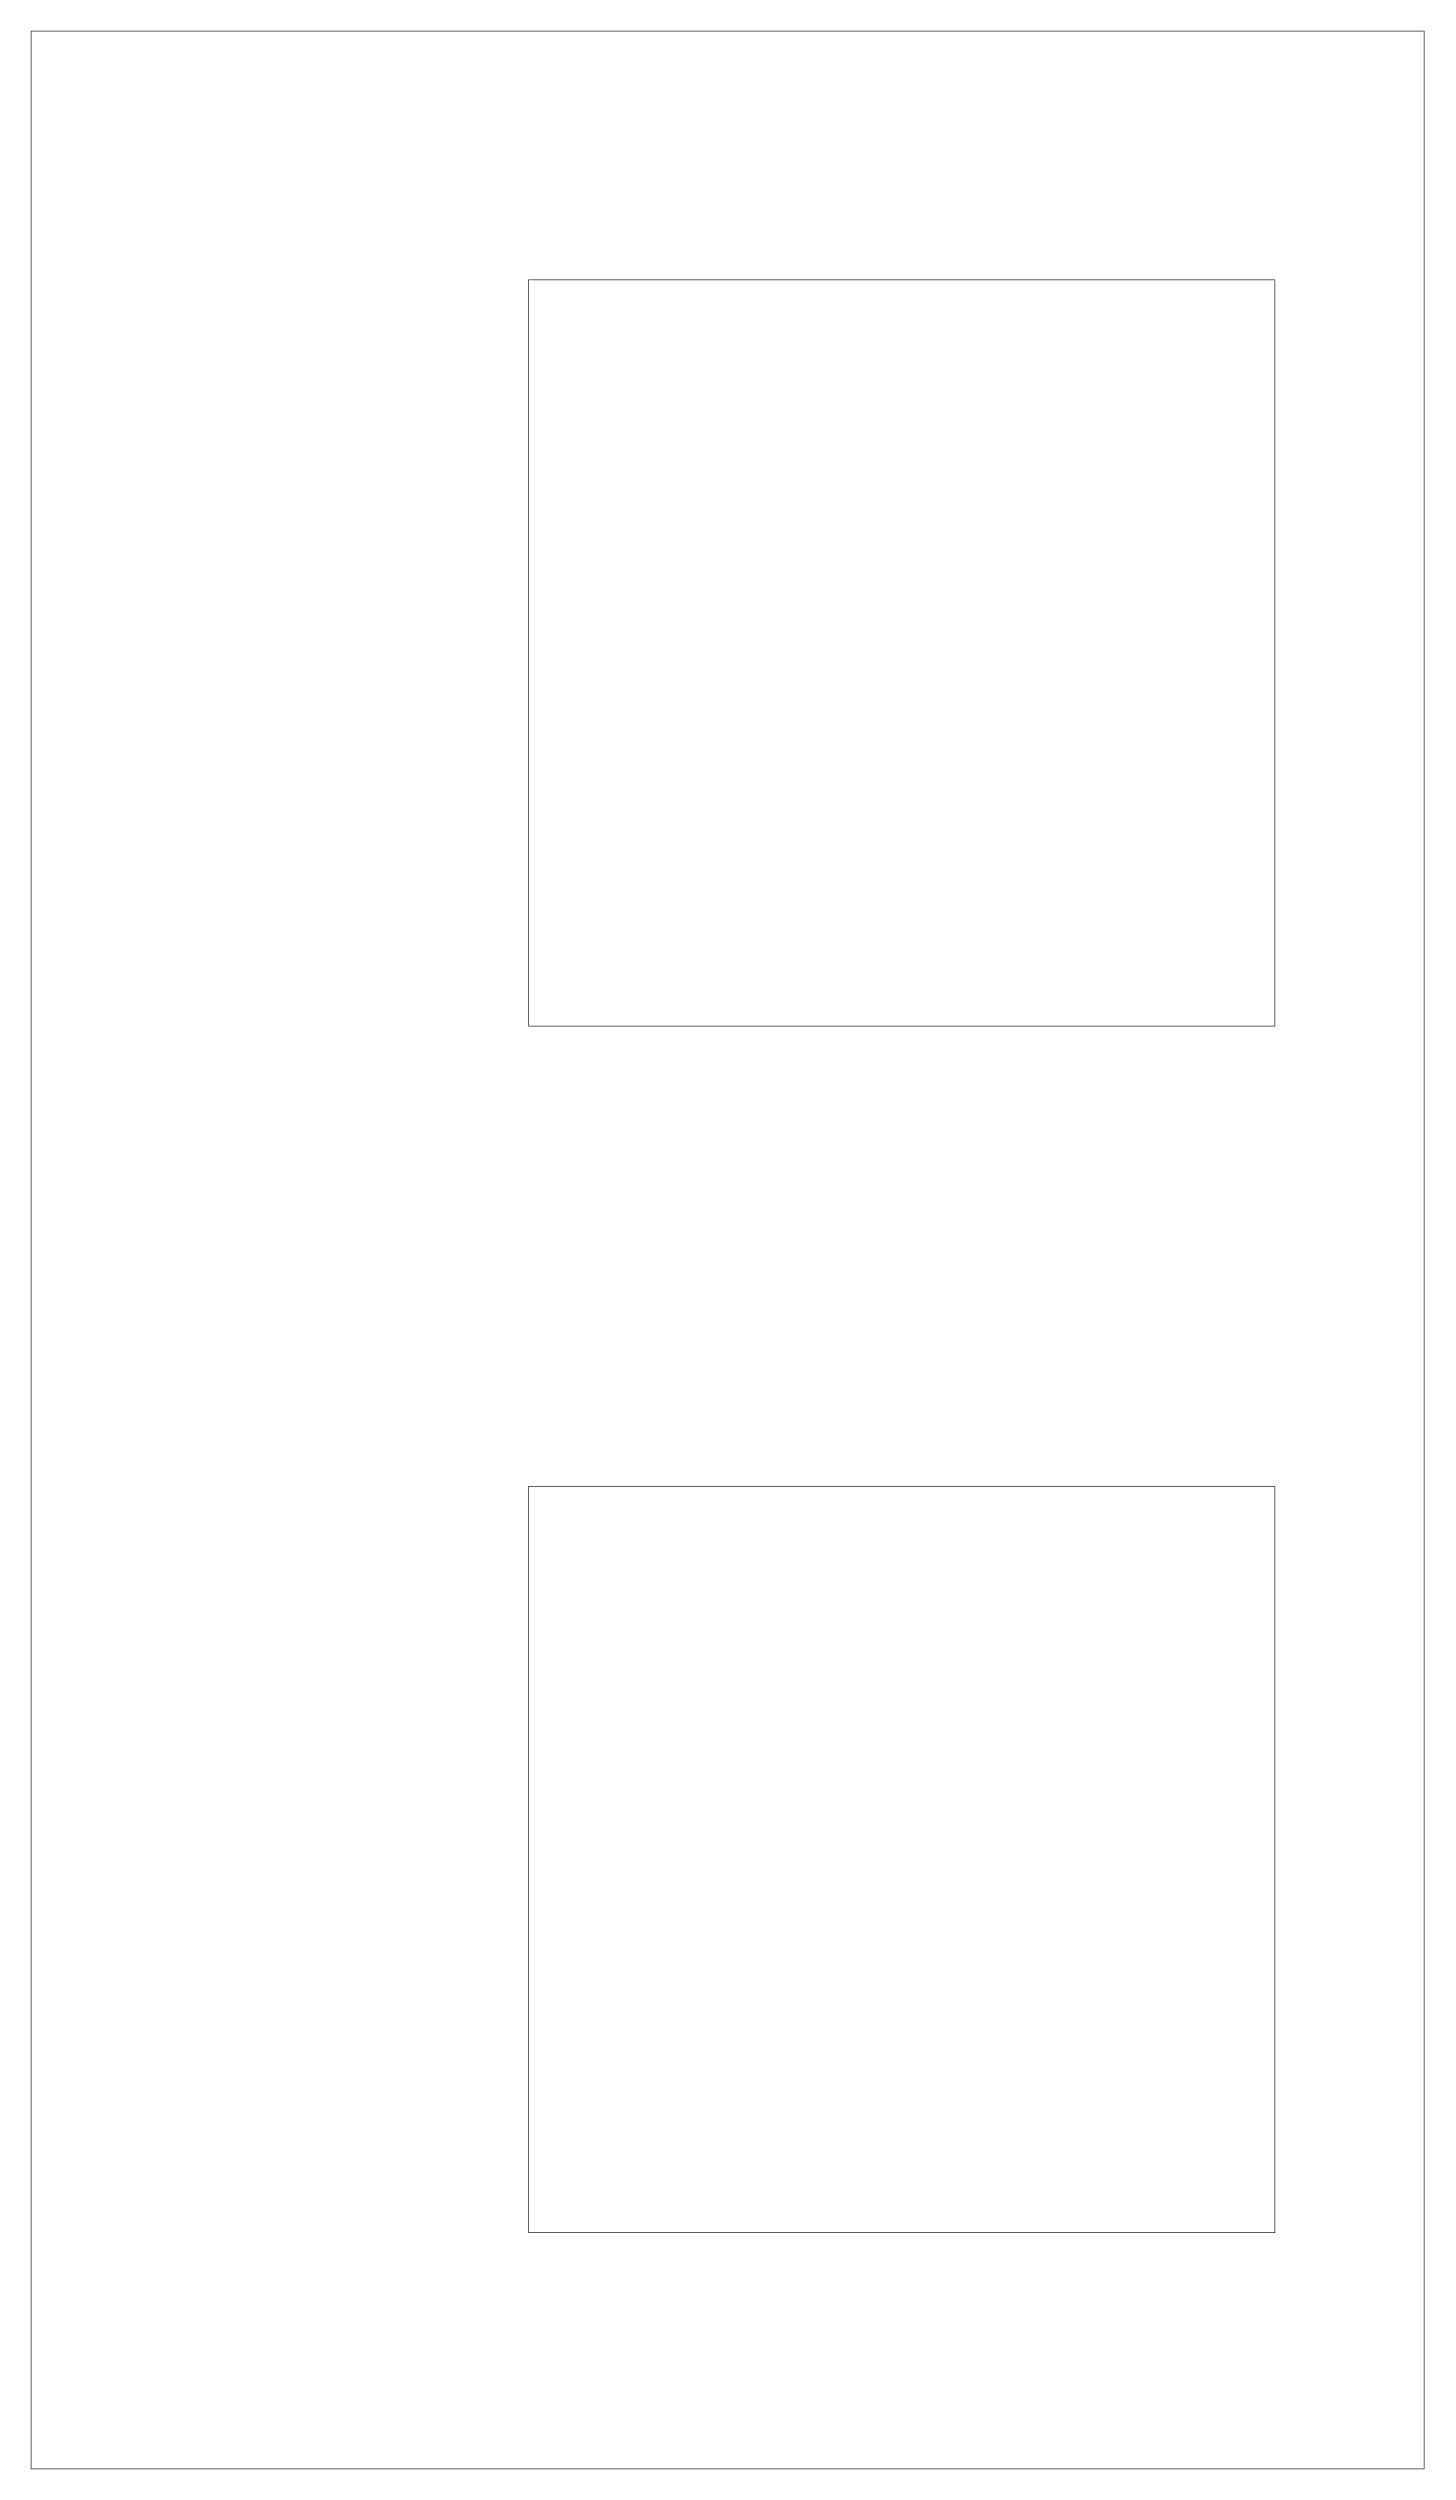
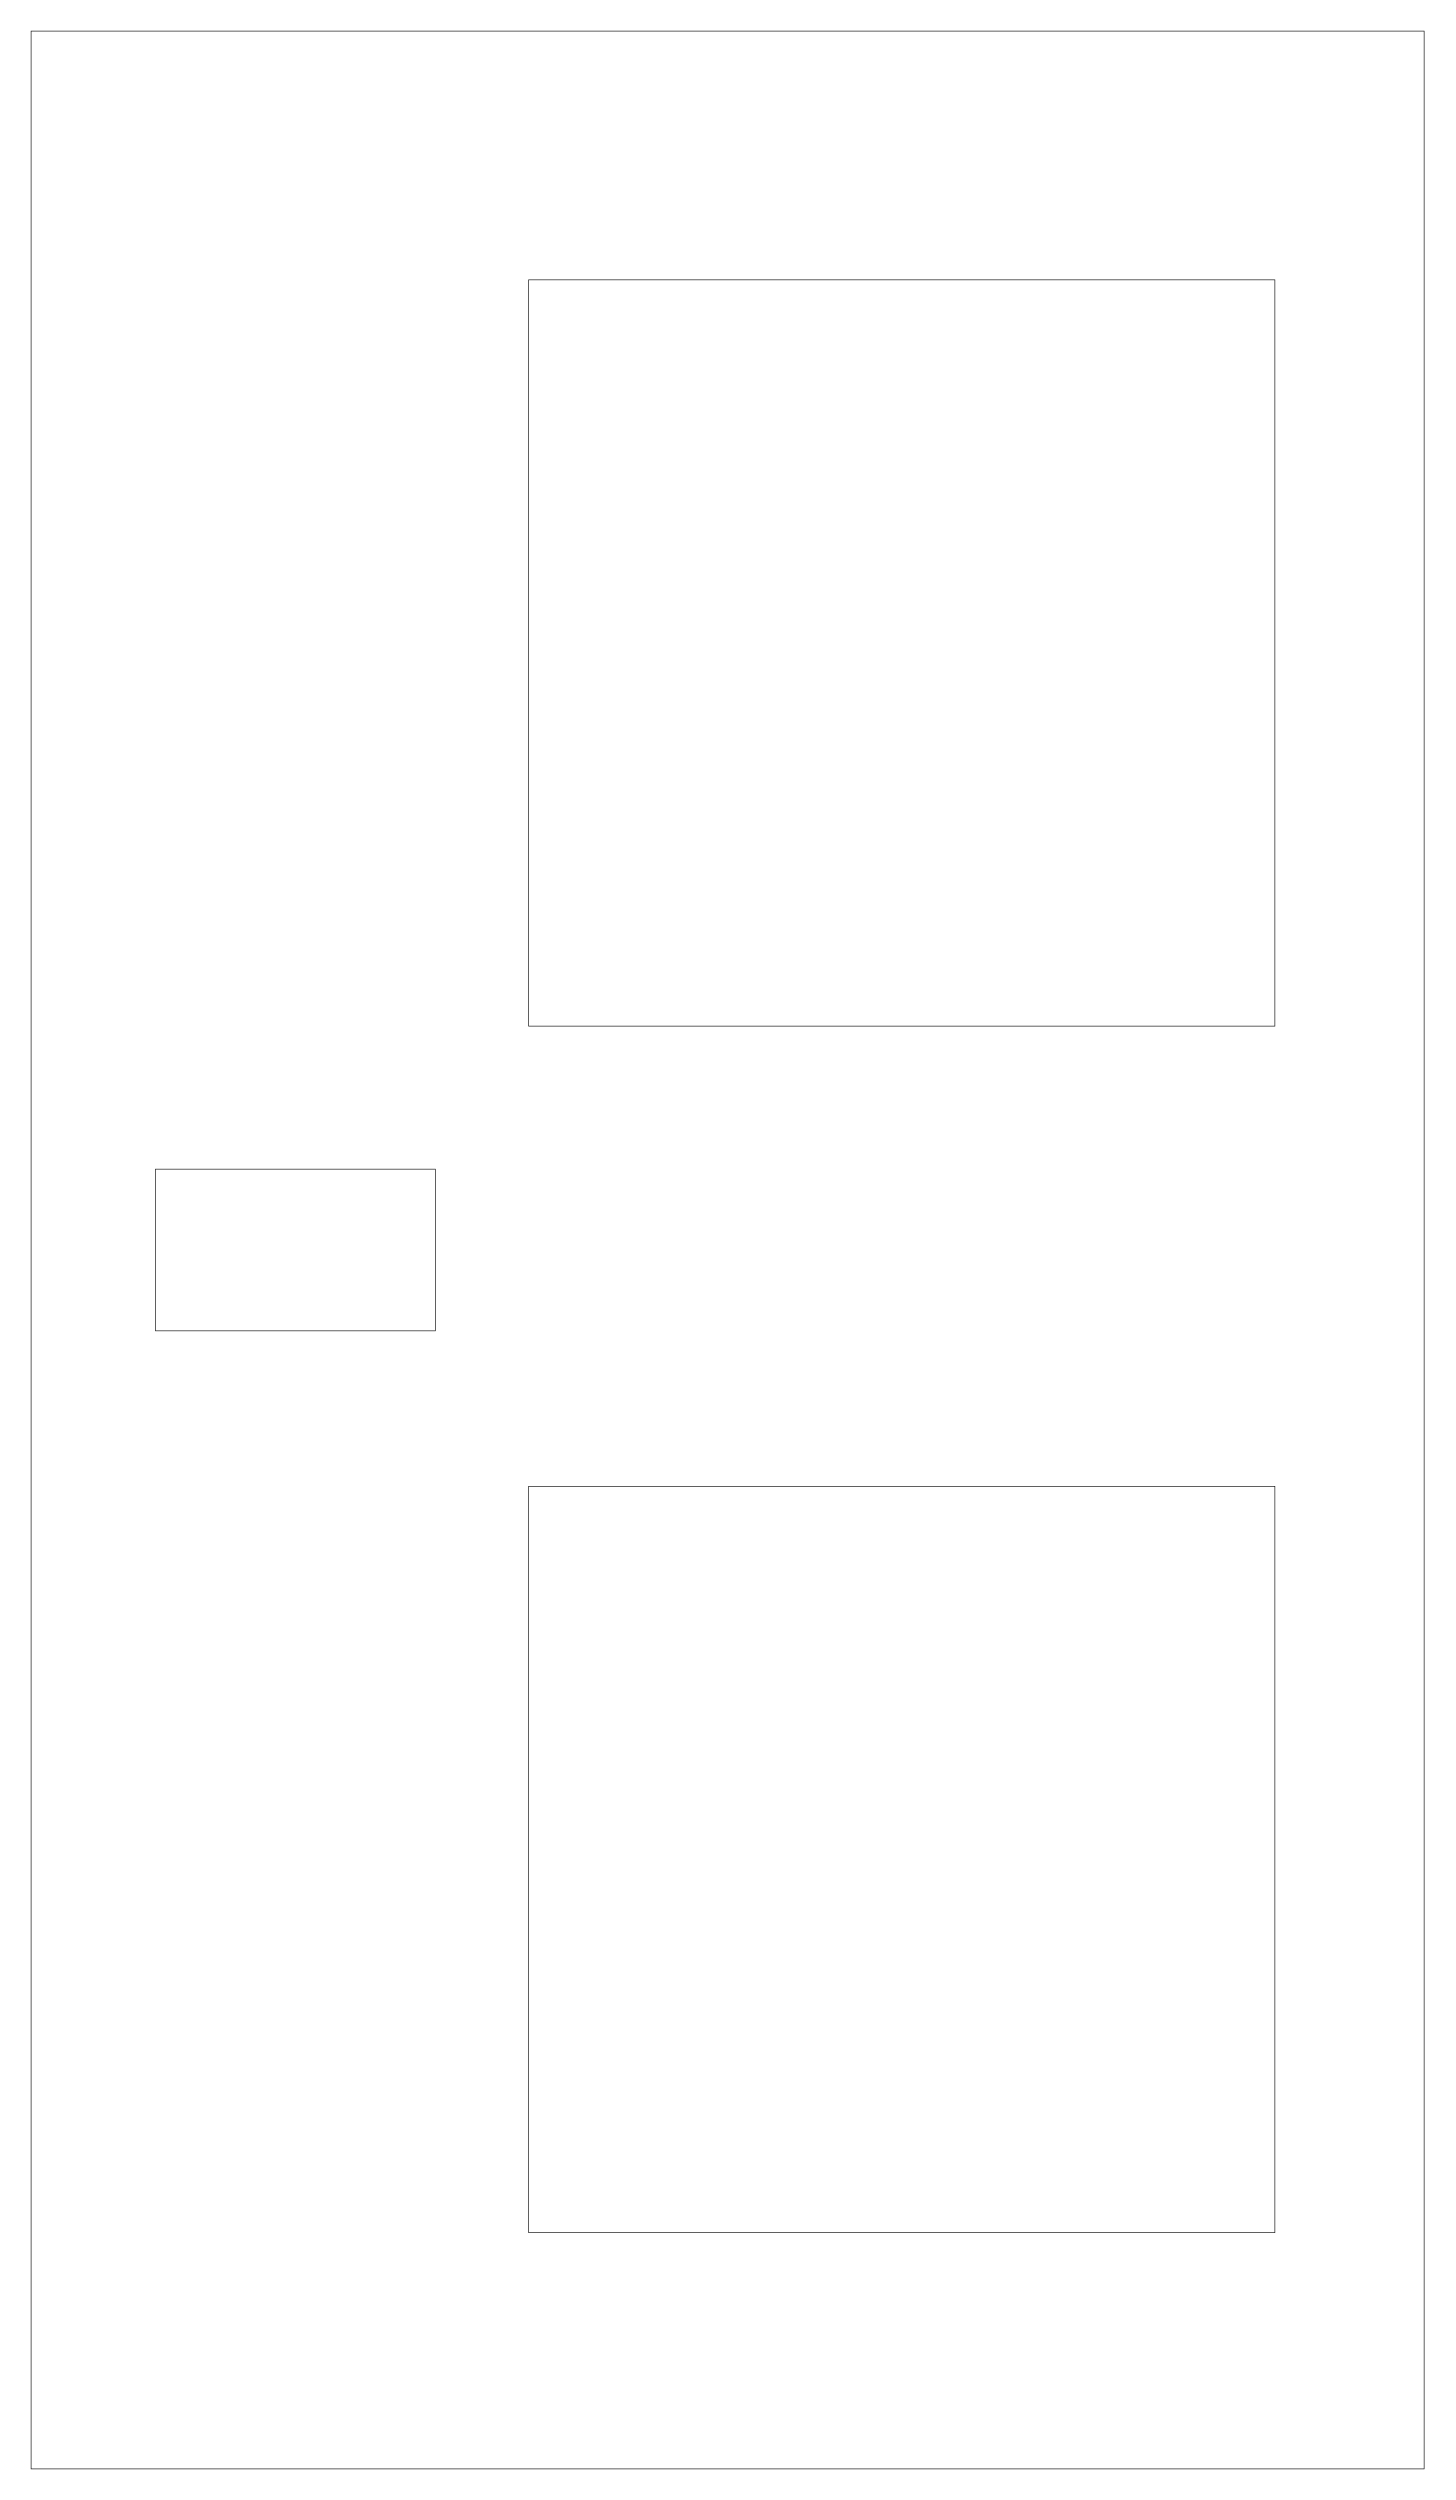
<svg xmlns="http://www.w3.org/2000/svg" width="234mm" height="402mm" viewBox="-5 -5 234 402" fill="none" stroke="black" stroke-width="0.1">
  <path d="M 0 0 L 0 392 L 224 392 L 224 0 L 0 0 Z" />
  <path d="M 80 40 L 80 160 L 200 160 L 200 40 L 80 40 Z" />
  <path d="M 80 234 L 80 354 L 200 354 L 200 234 L 80 234 Z" />
+   <path d="M 20 183 L 65 183 L 65 209 L 20 209 L 20 183 Z" />
</svg>
